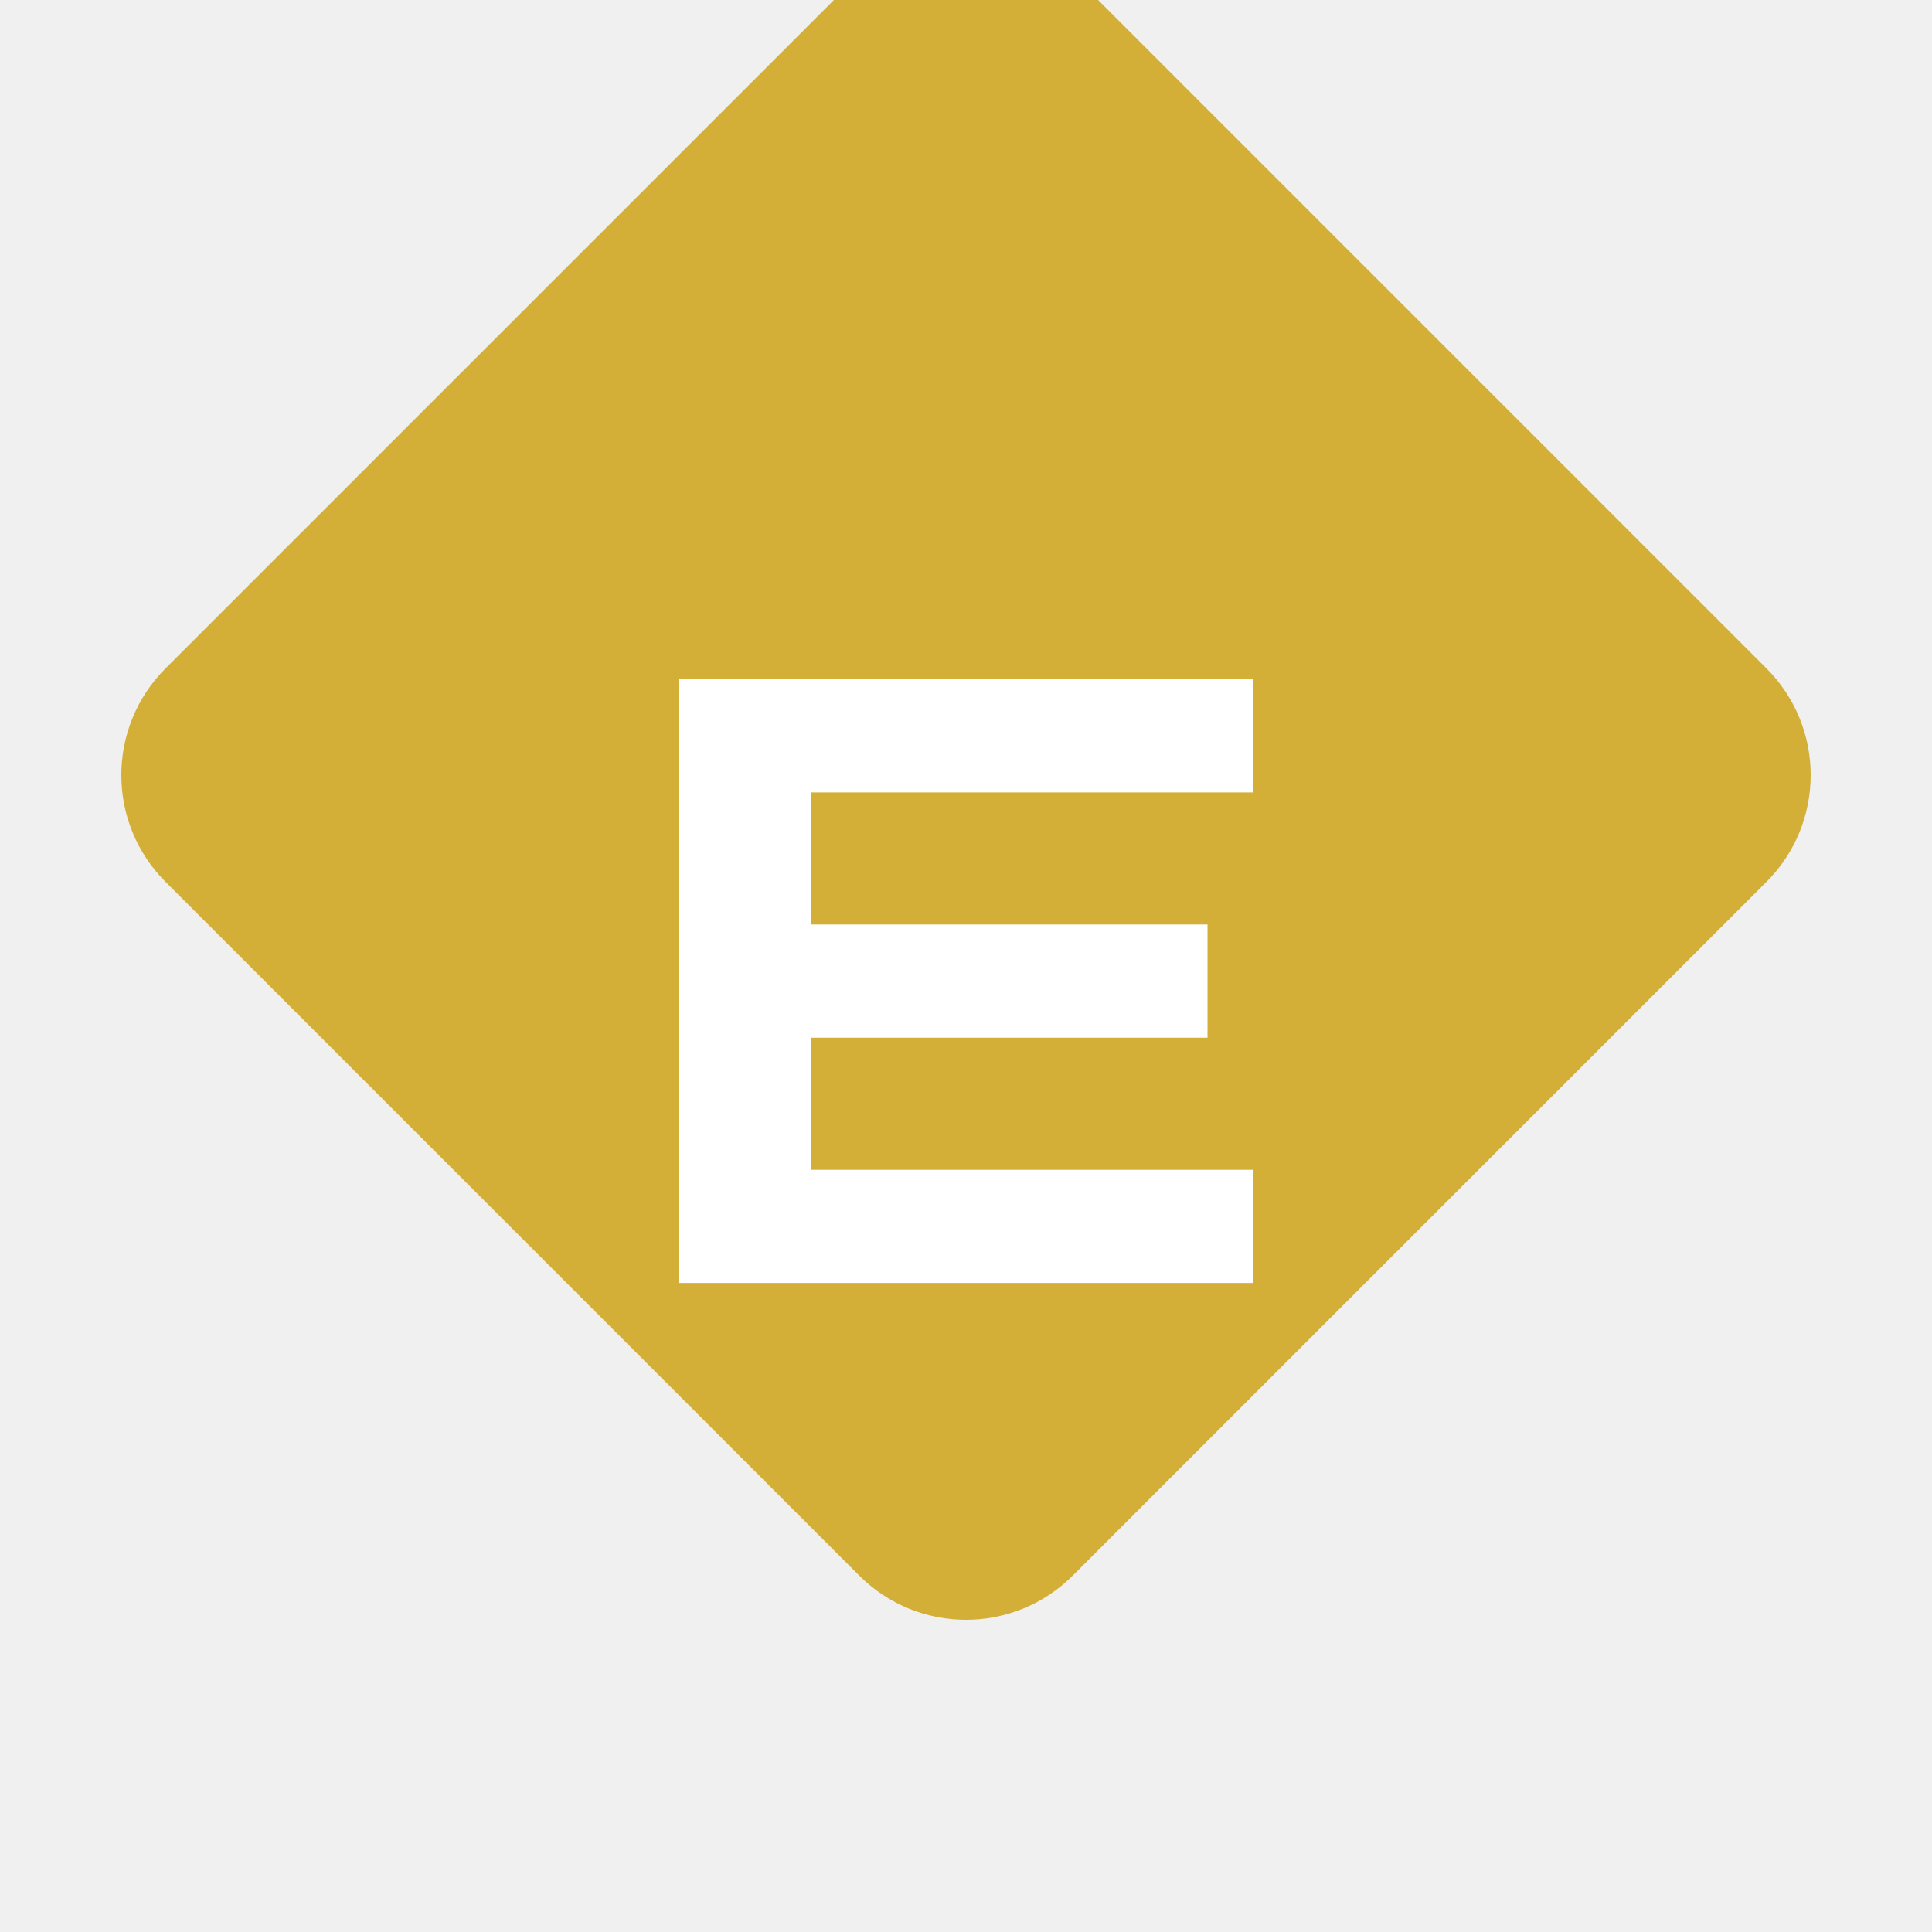
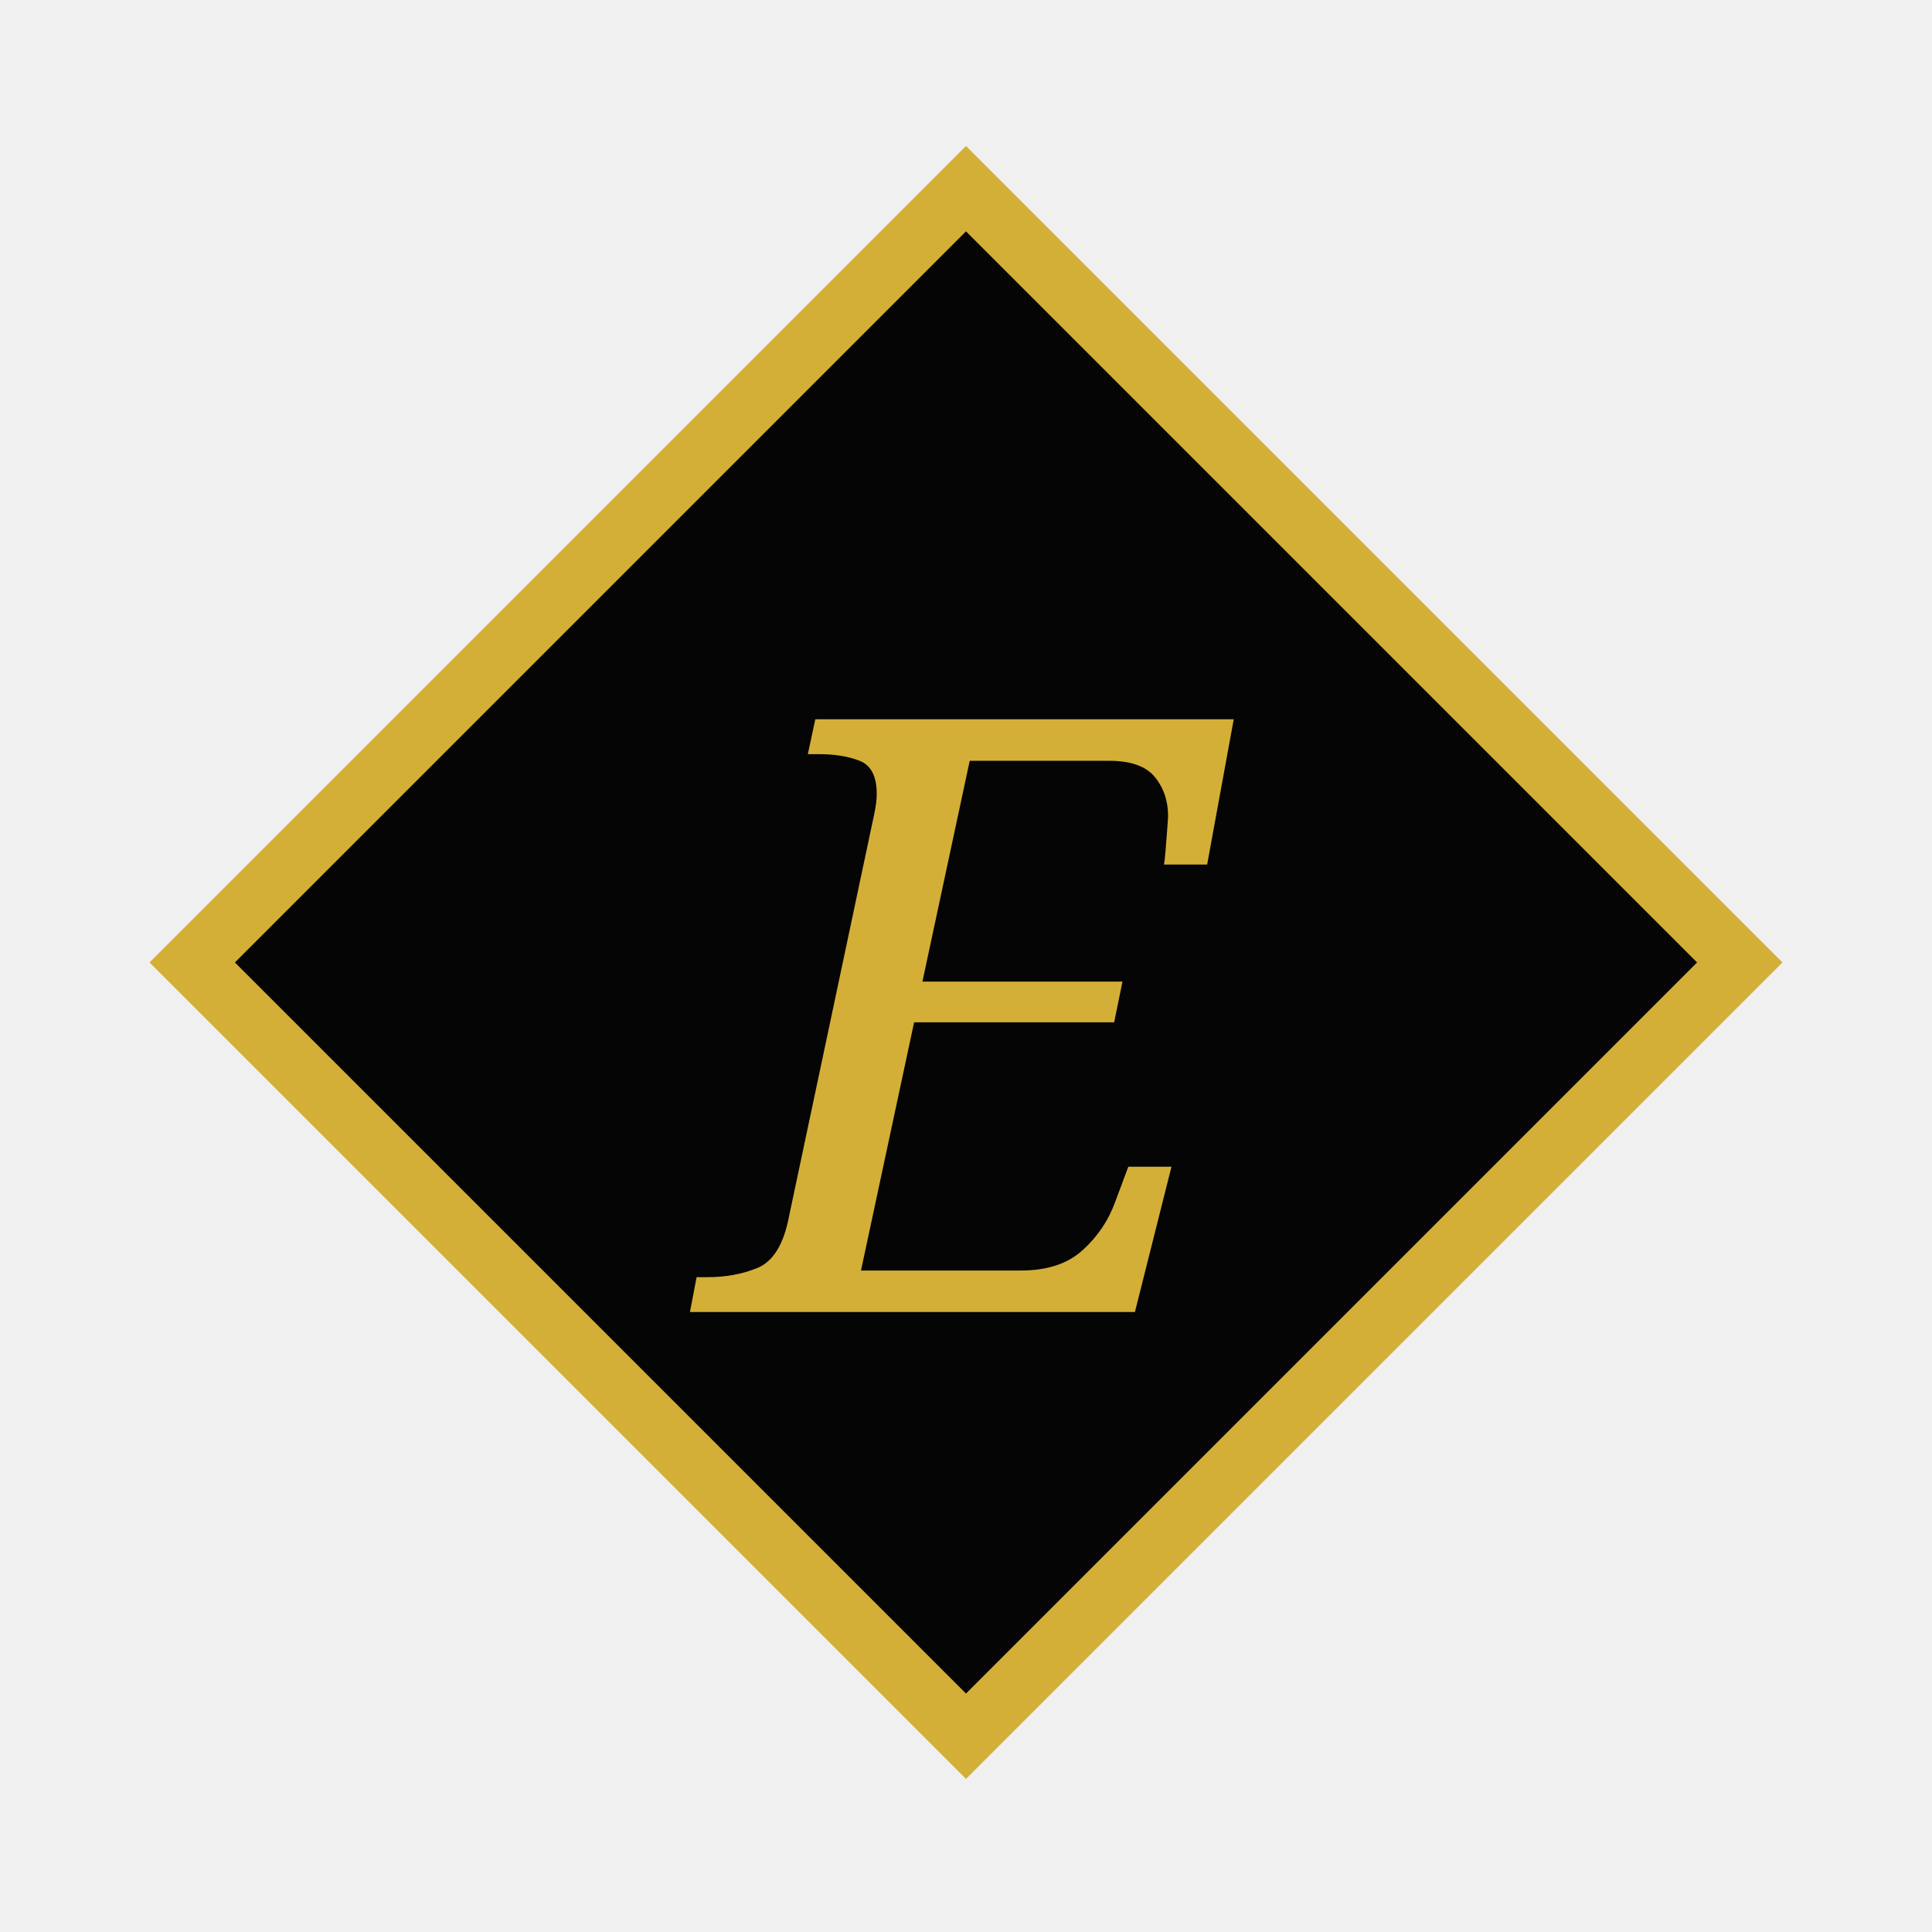
<svg xmlns="http://www.w3.org/2000/svg" width="512" height="512" viewBox="0 0 512 512" fill="none">
-   <rect x="256" y="-35" width="340" height="340" rx="40" transform="rotate(45 256 -35)" fill="#D4AF37" />
-   <path d="M180 180H332V210H215V245H320V275H215V310H332V340H180V180Z" fill="white" />
+   <rect x="256" y="50" width="290" height="290" transform="rotate(45 256 50)" fill="#050505" stroke="#D4AF37" stroke-width="16" />
+   <text x="50%" y="53%" dominant-baseline="middle" text-anchor="middle" font-family="serif" font-size="220" font-style="italic" fill="#D4AF37">E</text>
</svg>
